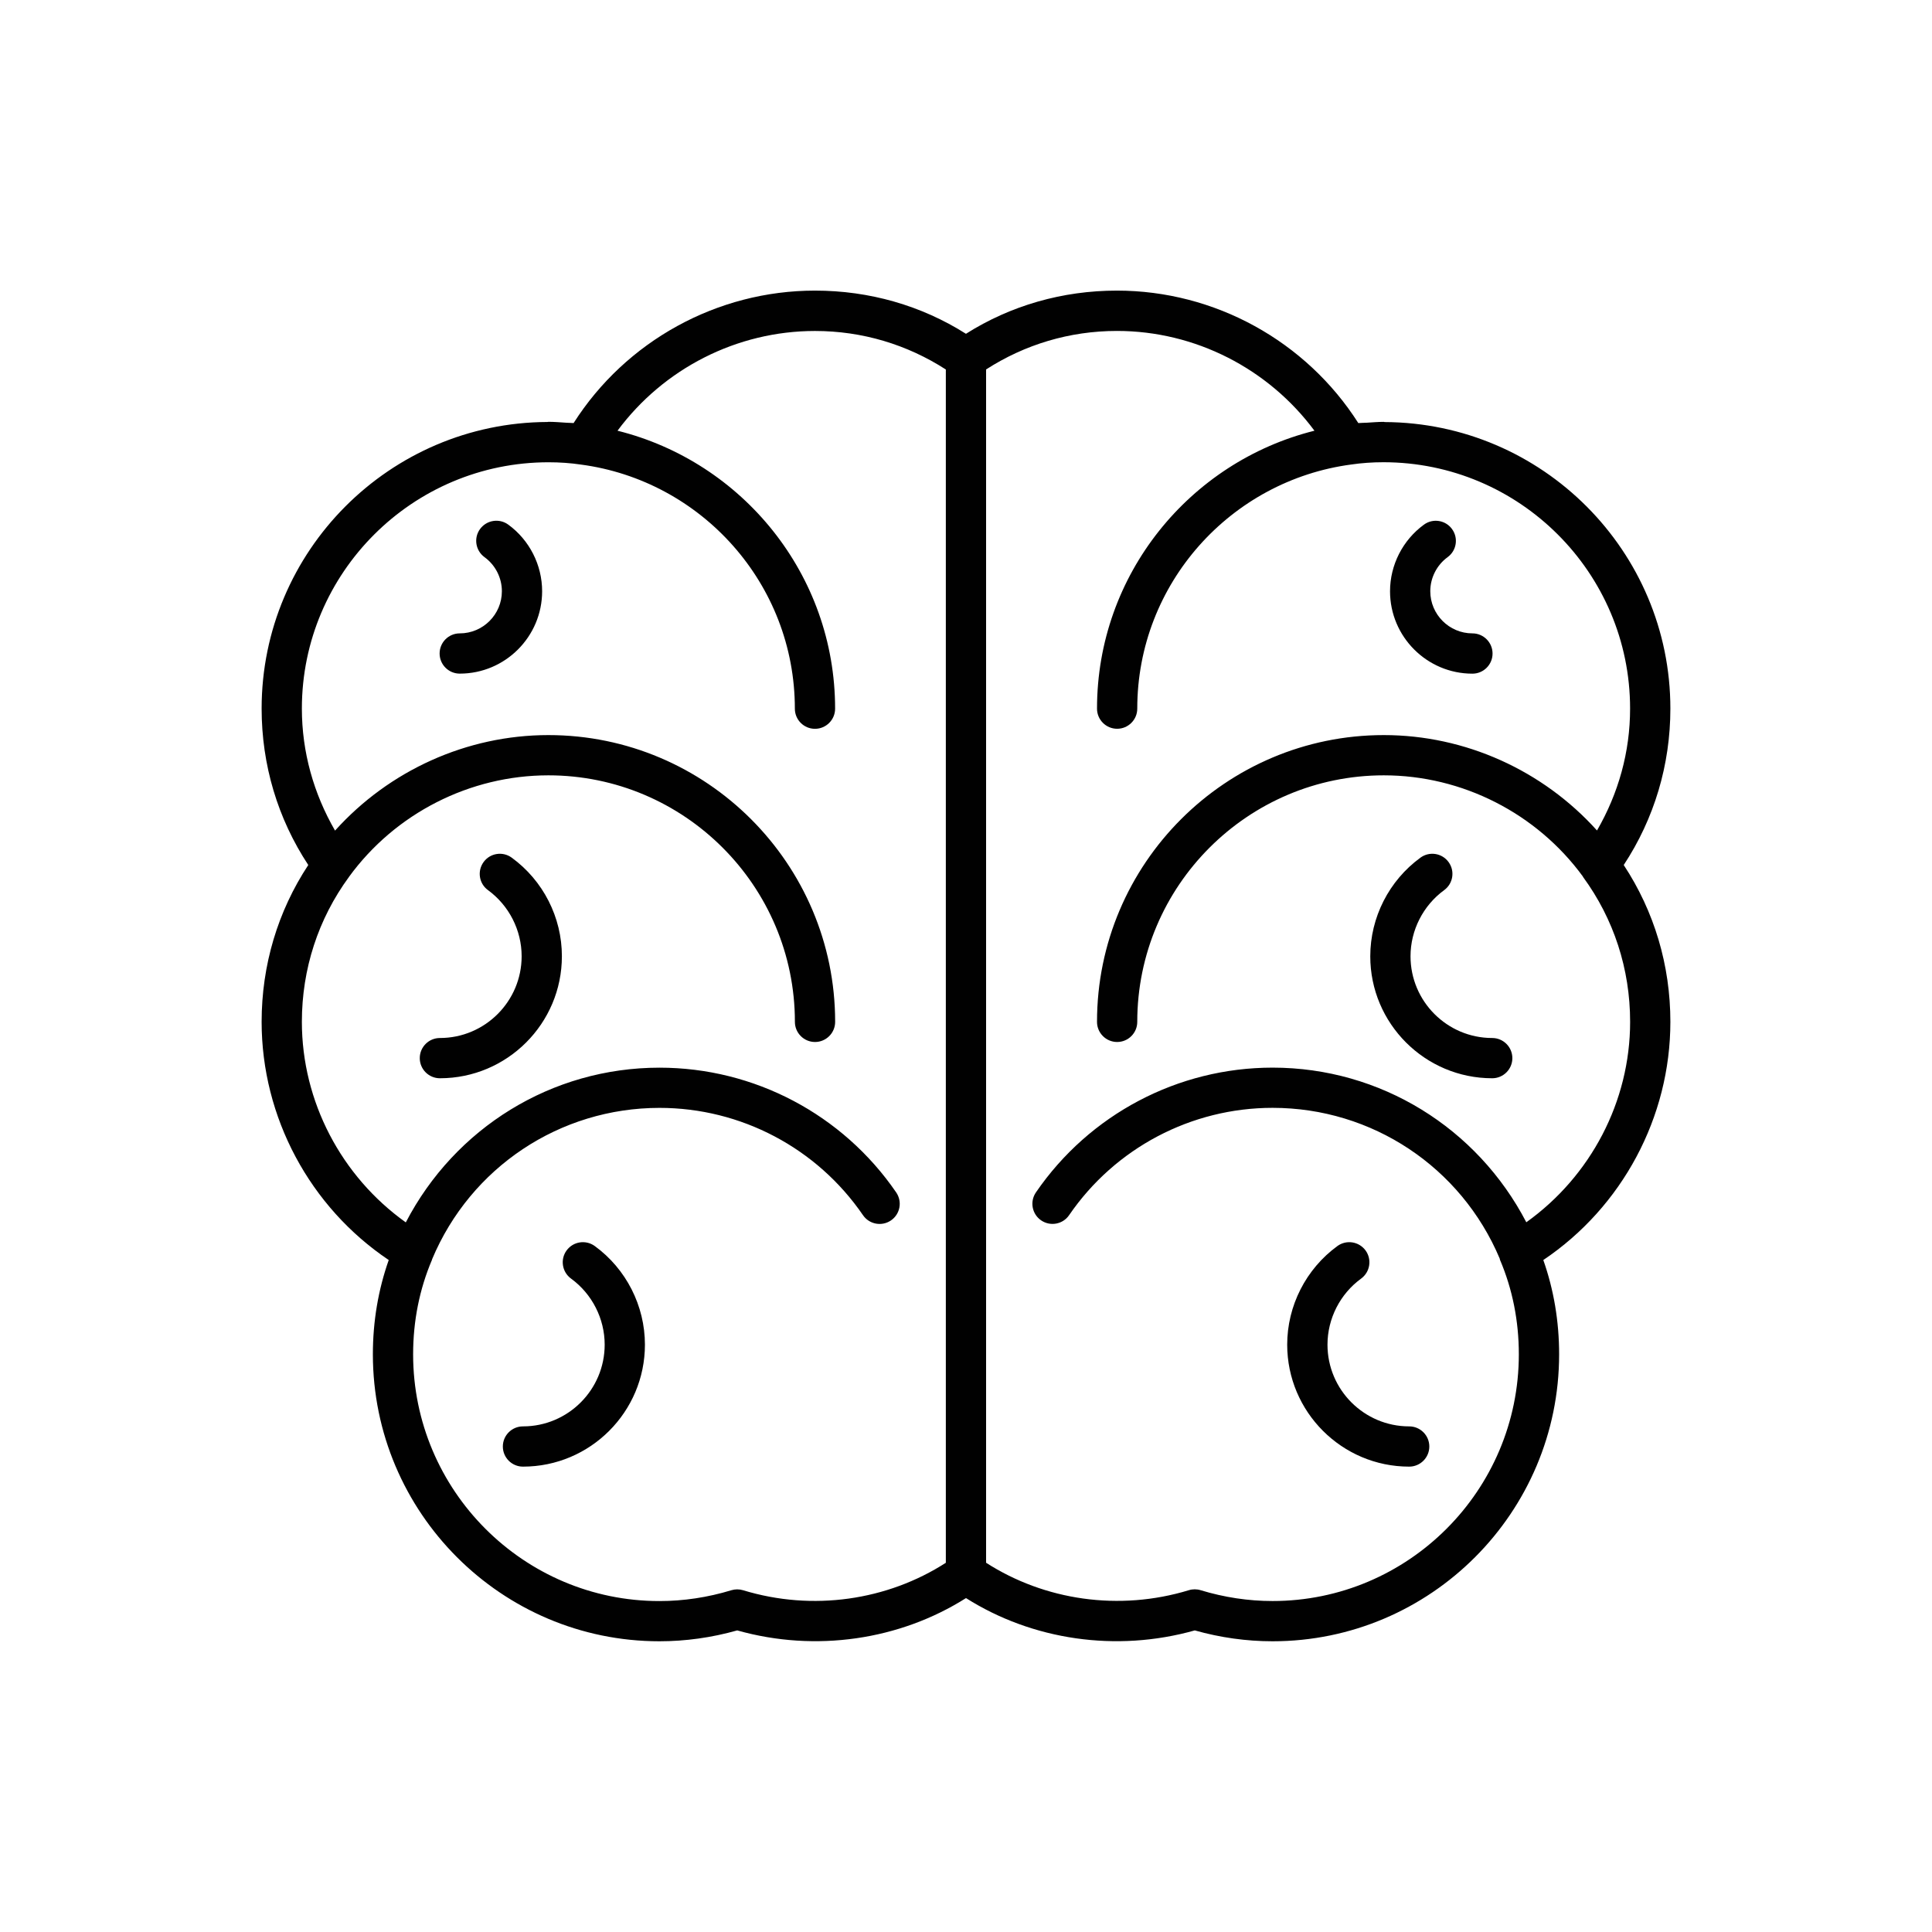
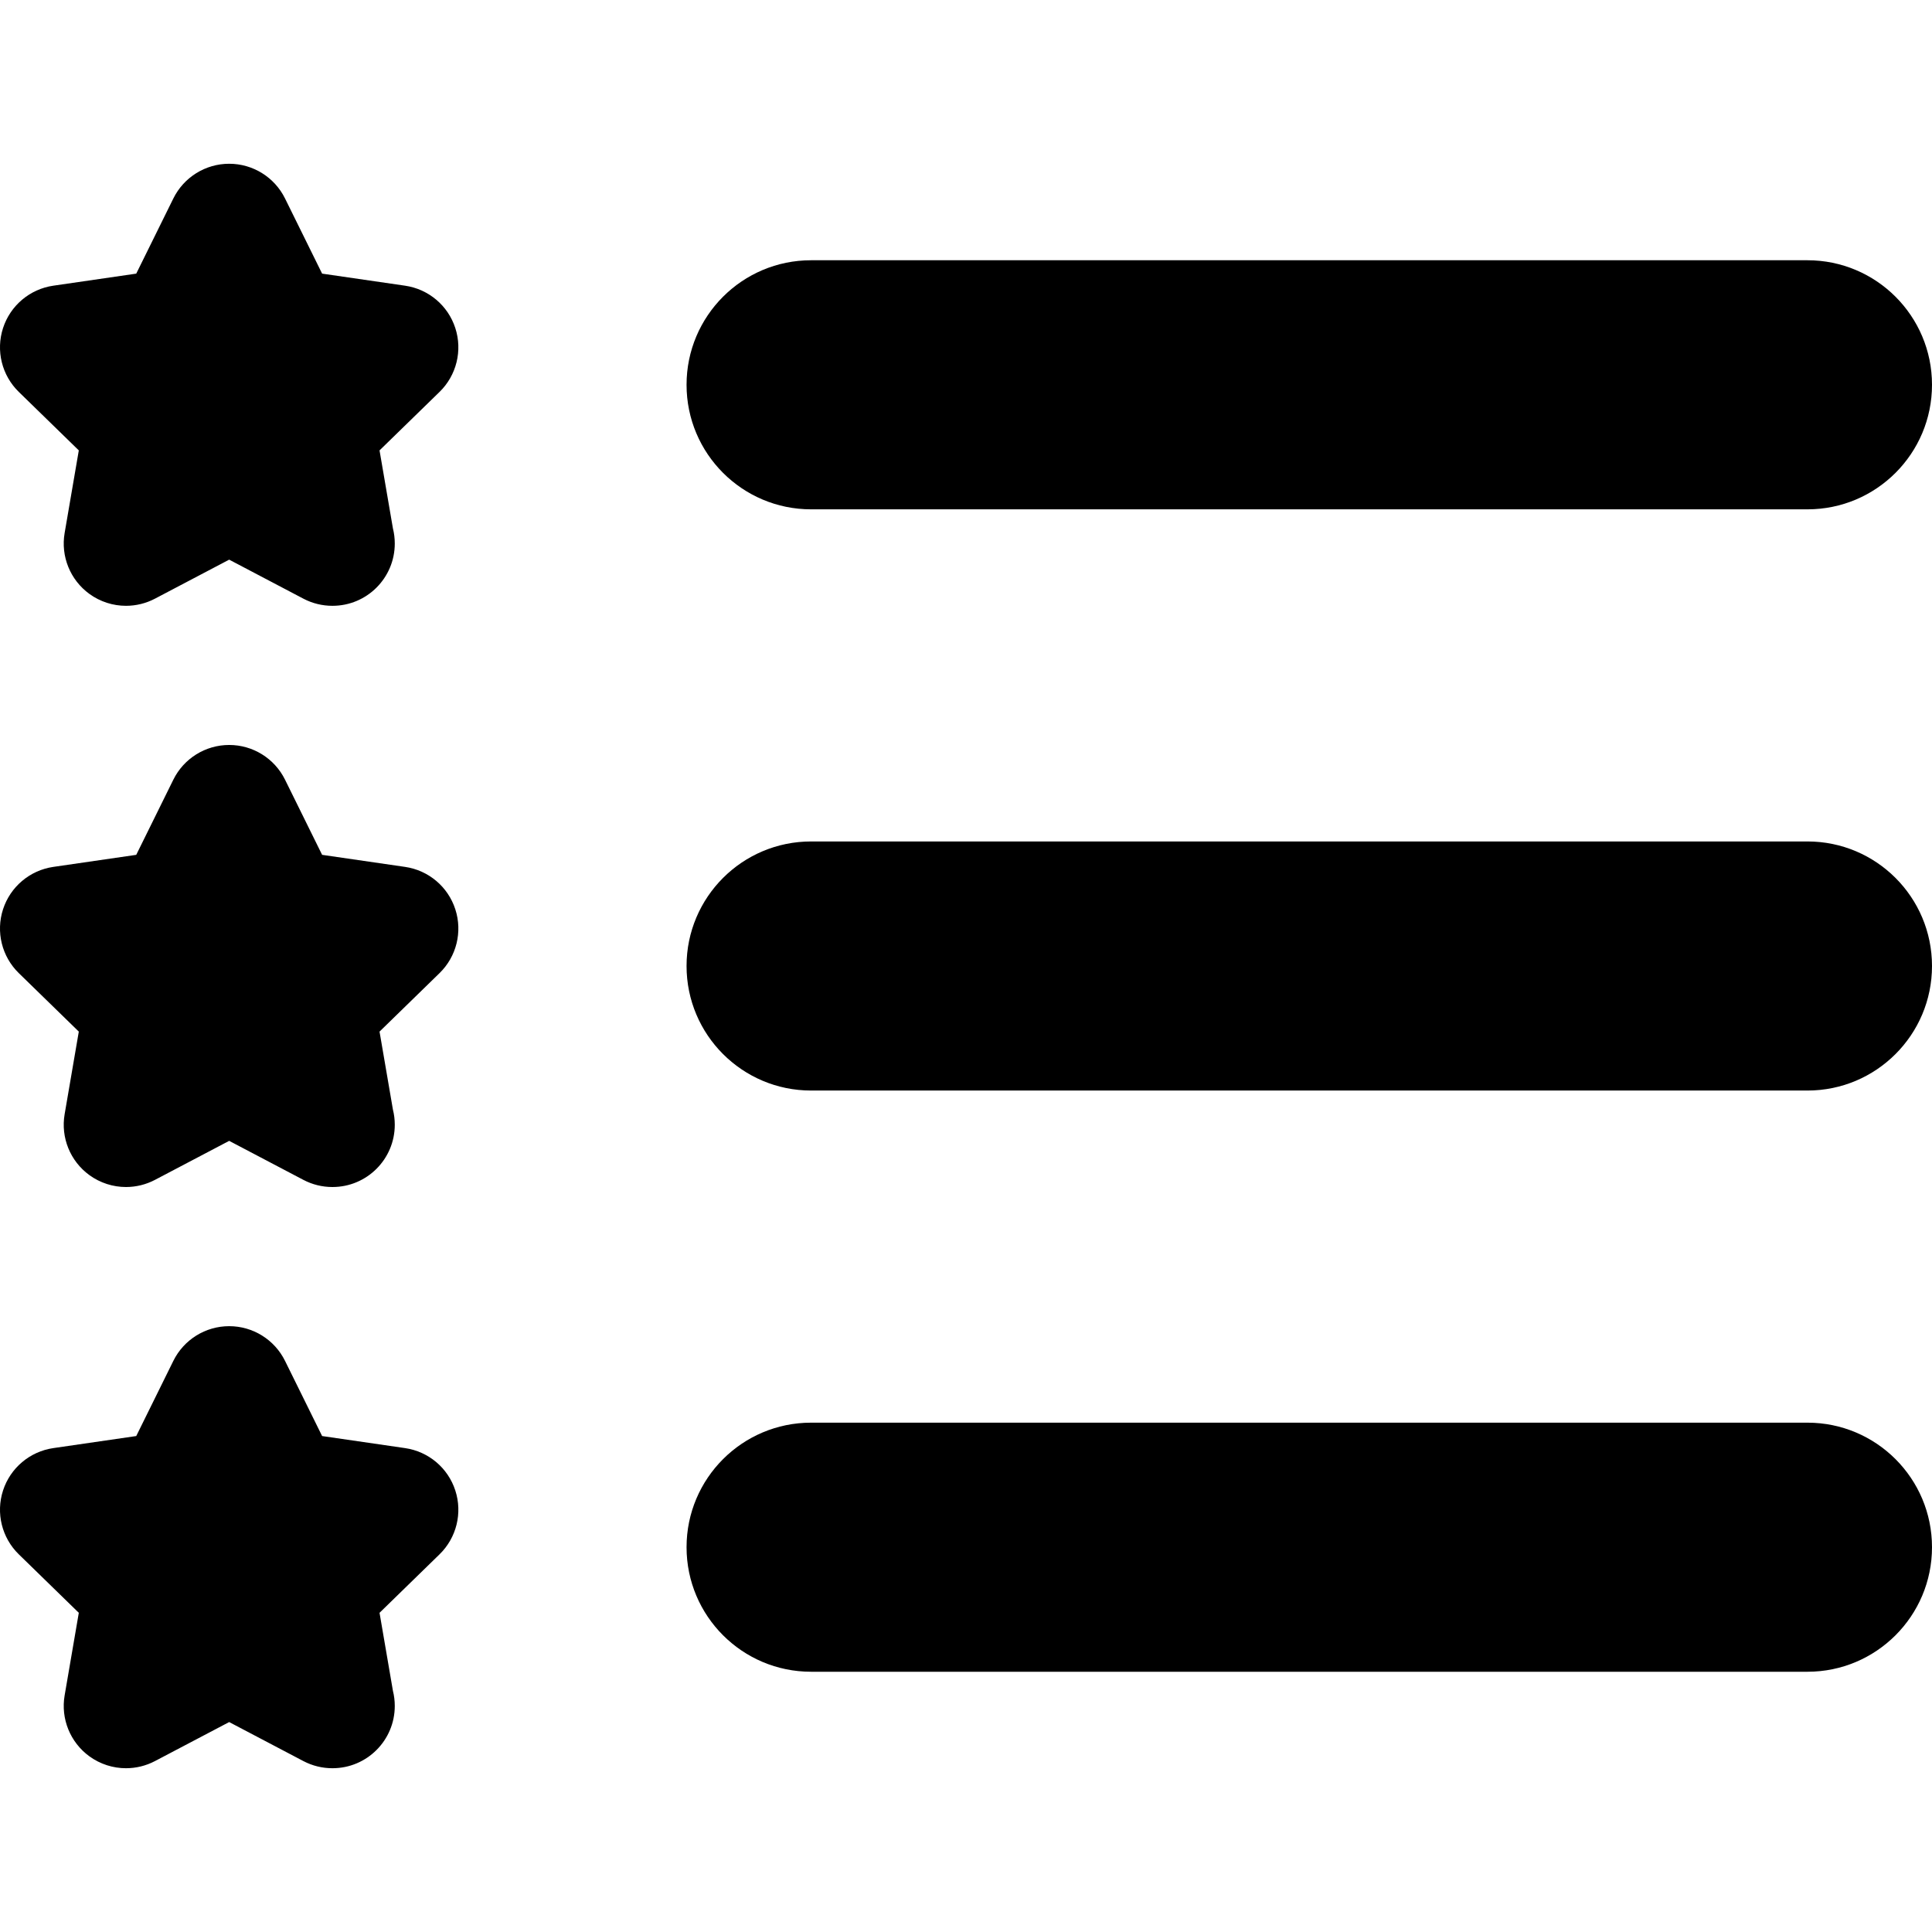
- <svg xmlns="http://www.w3.org/2000/svg" width="800px" height="800px" viewBox="0 0 48 48" id="Layer_1" version="1.1" xml:space="preserve">
-   <style type="text/css">
- 	.st0{fill:#010101;}
- </style>
-   <path class="st0" d="M14.776,30.957c-0.224-0.162-0.536-0.113-0.699,0.11c-0.163,0.223-0.113,0.536,0.11,0.699  c0.523,0.381,0.836,0.995,0.836,1.642c0,1.12-0.911,2.03-2.03,2.03c-0.276,0-0.5,0.224-0.5,0.5s0.224,0.5,0.5,0.5  c1.671,0,3.03-1.359,3.03-3.03C16.023,32.442,15.557,31.526,14.776,30.957z" />
-   <path class="st0" d="M12.713,21.308c-0.223-0.163-0.536-0.114-0.698,0.109c-0.163,0.223-0.114,0.536,0.109,0.698  c0.523,0.382,0.836,0.996,0.836,1.643c0,1.12-0.911,2.031-2.031,2.031c-0.276,0-0.5,0.224-0.5,0.5s0.224,0.5,0.5,0.5  c1.671,0,3.031-1.359,3.031-3.031C13.961,22.793,13.495,21.877,12.713,21.308z" />
-   <path class="st0" d="M12.626,13.033c-0.223-0.162-0.535-0.113-0.699,0.11c-0.163,0.223-0.113,0.536,0.11,0.699  c0.271,0.197,0.432,0.513,0.432,0.847c0,0.578-0.47,1.047-1.047,1.047c-0.276,0-0.5,0.224-0.5,0.5s0.224,0.5,0.5,0.5  c1.129,0,2.047-0.918,2.047-2.047C13.469,14.037,13.154,13.417,12.626,13.033z" />
-   <path class="st0" d="M35.011,36.438c0.276,0,0.5-0.224,0.5-0.5s-0.224-0.5-0.5-0.5c-1.12,0-2.03-0.911-2.03-2.03  c0-0.647,0.313-1.261,0.836-1.642c0.223-0.163,0.272-0.476,0.11-0.699c-0.164-0.223-0.475-0.272-0.699-0.11  c-0.781,0.569-1.248,1.485-1.248,2.451C31.981,35.079,33.34,36.438,35.011,36.438z" />
-   <path class="st0" d="M37.074,26.789c0.276,0,0.5-0.224,0.5-0.5s-0.224-0.5-0.5-0.5c-1.12,0-2.03-0.911-2.03-2.031  c0-0.646,0.313-1.261,0.836-1.643c0.223-0.163,0.272-0.475,0.109-0.698c-0.163-0.223-0.475-0.272-0.698-0.109  c-0.781,0.569-1.247,1.485-1.247,2.45C34.043,25.429,35.403,26.789,37.074,26.789z" />
-   <path class="st0" d="M36.582,15.736c-0.577,0-1.047-0.47-1.047-1.047c0-0.333,0.161-0.65,0.431-0.847  c0.223-0.163,0.272-0.475,0.109-0.698c-0.162-0.223-0.475-0.273-0.698-0.109c-0.527,0.384-0.842,1.003-0.842,1.655  c0,1.129,0.918,2.047,2.047,2.047c0.276,0,0.5-0.224,0.5-0.5S36.858,15.736,36.582,15.736z" />
-   <path class="st0" d="M34.402,10.486c-0.008,0-0.015-0.005-0.023-0.005c-0.142,0-0.281,0.013-0.421,0.021  c-0.07,0.004-0.142,0.003-0.211,0.009c-1.299-2.038-3.567-3.291-5.997-3.291c-1.351,0-2.64,0.37-3.751,1.073  c-1.111-0.703-2.4-1.073-3.751-1.073c-2.43,0-4.698,1.252-5.997,3.291c-0.057-0.005-0.116-0.004-0.174-0.008  c-0.151-0.01-0.301-0.023-0.454-0.023c-0.007,0-0.014,0.004-0.021,0.004C9.684,10.5,6.5,13.687,6.5,17.604  c0,1.397,0.399,2.733,1.159,3.887C6.899,22.644,6.5,23.984,6.5,25.387c0,2.373,1.2,4.603,3.158,5.918  c-0.261,0.74-0.394,1.526-0.394,2.343c0,3.931,3.194,7.129,7.119,7.129c0.649,0,1.299-0.091,1.933-0.27  c1.954,0.551,4.04,0.237,5.684-0.803c1.645,1.041,3.729,1.354,5.684,0.803c0.634,0.179,1.283,0.27,1.933,0.27  c3.925,0,7.119-3.198,7.119-7.129c0-0.817-0.132-1.603-0.393-2.343C40.3,29.99,41.5,27.76,41.5,25.387  c0-1.403-0.399-2.743-1.159-3.896c0.759-1.153,1.159-2.489,1.159-3.887C41.5,13.689,38.319,10.504,34.402,10.486z M18.462,39.509  c-0.096-0.029-0.196-0.029-0.292,0c-0.585,0.178-1.187,0.269-1.787,0.269c-3.374,0-6.119-2.75-6.119-6.129  c0-0.83,0.158-1.62,0.469-2.35c0.002-0.005,0.001-0.01,0.003-0.015c0.957-2.283,3.173-3.759,5.65-3.759  c2.021,0,3.911,0.997,5.055,2.666c0.156,0.228,0.467,0.286,0.695,0.13c0.228-0.156,0.286-0.467,0.13-0.695  c-1.331-1.941-3.529-3.1-5.88-3.1c-2.682,0-5.084,1.497-6.304,3.844C8.482,29.228,7.5,27.37,7.5,25.387  c0-1.311,0.405-2.556,1.171-3.601c0,0,0-0.001,0-0.001l0,0c1.15-1.579,3.002-2.522,4.953-2.522c3.377,0,6.125,2.748,6.125,6.125  c0,0.276,0.224,0.5,0.5,0.5s0.5-0.224,0.5-0.5c0-3.929-3.196-7.125-7.125-7.125c-2.026,0-3.956,0.879-5.3,2.373  C7.793,19.716,7.5,18.685,7.5,17.604c0-3.374,2.75-6.119,6.129-6.119c0.274,0,0.548,0.019,0.802,0.057  c2.996,0.397,5.317,2.962,5.317,6.065c0,0.276,0.224,0.5,0.5,0.5s0.5-0.224,0.5-0.5c0-3.335-2.306-6.134-5.406-6.906  c1.143-1.542,2.962-2.478,4.906-2.478c1.176,0,2.291,0.338,3.251,0.957v29.647C22.047,39.76,20.196,40.038,18.462,39.509z   M39.677,20.633c-1.344-1.493-3.272-2.37-5.297-2.37c-3.929,0-7.125,3.196-7.125,7.125c0,0.276,0.224,0.5,0.5,0.5s0.5-0.224,0.5-0.5  c0-3.377,2.748-6.125,6.125-6.125c1.947,0,3.795,0.94,4.946,2.513c0.002,0.003,0.001,0.007,0.003,0.01  c0.766,1.045,1.171,2.29,1.171,3.601c0,1.982-0.981,3.838-2.579,4.98c-1.221-2.346-3.623-3.842-6.304-3.842  c-2.351,0-4.549,1.159-5.88,3.1c-0.156,0.228-0.098,0.539,0.13,0.695c0.228,0.156,0.54,0.098,0.695-0.13  c1.144-1.669,3.034-2.666,5.055-2.666c2.472,0,4.683,1.47,5.643,3.745c0.003,0.009,0.002,0.019,0.006,0.029  c0.311,0.729,0.469,1.52,0.469,2.35c0,3.38-2.745,6.129-6.119,6.129c-0.6,0-1.201-0.091-1.787-0.269  c-0.048-0.015-0.097-0.022-0.146-0.022s-0.098,0.007-0.146,0.022c-1.733,0.528-3.585,0.252-5.038-0.682V9.179  c0.96-0.619,2.075-0.957,3.251-0.957c1.945,0,3.763,0.937,4.907,2.479c-3.098,0.773-5.402,3.571-5.402,6.905  c0,0.276,0.224,0.5,0.5,0.5s0.5-0.224,0.5-0.5c0-3.104,2.323-5.67,5.321-6.066c0.253-0.037,0.523-0.056,0.794-0.056  c3.38,0,6.129,2.745,6.129,6.119C40.5,18.684,40.208,19.714,39.677,20.633z" />
+ <svg xmlns="http://www.w3.org/2000/svg" fill="#000000" height="800px" width="800px" version="1.1" id="Layer_1" viewBox="0 0 232.688 232.688" xml:space="preserve">
+   <g id="XMLID_350_">
+     <g id="XMLID_351_">
+       <path id="XMLID_352_" d="M97.688,61.344h120c8.284,0,15-6.716,15-15s-6.716-15-15-15h-120c-8.284,0-15,6.716-15,15    S89.403,61.344,97.688,61.344z" />
+     </g>
+     <g id="XMLID_439_">
+       <path id="XMLID_440_" d="M217.688,101.344h-120c-8.284,0-15,6.716-15,15s6.716,15,15,15h120c8.284,0,15-6.716,15-15    S225.972,101.344,217.688,101.344z" />
+     </g>
+     <g id="XMLID_441_">
+       <path id="XMLID_443_" d="M217.688,171.344h-120c-8.284,0-15,6.716-15,15c0,8.284,6.716,15,15,15h120c8.284,0,15-6.716,15-15    C232.688,178.06,225.972,171.344,217.688,171.344z" />
+     </g>
+     <g id="XMLID_444_">
+       <path id="XMLID_445_" d="M48.785,104.408l-9.989-1.452l-4.467-9.052c-1.264-2.56-3.87-4.181-6.726-4.181    c-2.854,0-5.462,1.621-6.726,4.181l-4.468,9.052l-9.988,1.452c-2.825,0.41-5.173,2.389-6.055,5.104    c-0.882,2.715-0.146,5.695,1.897,7.688l7.228,7.045l-1.707,9.949c-0.483,2.814,0.674,5.658,2.983,7.336    c1.307,0.95,2.853,1.433,4.409,1.433c1.193,0,2.392-0.285,3.489-0.861l8.936-4.698l8.936,4.698    c1.098,0.577,2.296,0.861,3.489,0.861c0.007,0,0.015,0,0.021,0c4.142-0.001,7.499-3.358,7.499-7.5    c0-0.629-0.077-1.241-0.223-1.825l-1.612-9.393l7.228-7.045c2.045-1.993,2.78-4.973,1.898-7.688    C53.958,106.797,51.61,104.818,48.785,104.408z" />
+     </g>
+     <g id="XMLID_446_">
+       <path id="XMLID_447_" d="M48.785,34.408l-9.989-1.452l-4.467-9.052c-1.264-2.56-3.87-4.181-6.726-4.181    c-2.854,0-5.462,1.621-6.726,4.181l-4.468,9.052l-9.988,1.452c-2.825,0.41-5.173,2.389-6.055,5.104    c-0.882,2.715-0.146,5.695,1.897,7.688l7.228,7.045l-1.707,9.949c-0.483,2.814,0.674,5.658,2.983,7.336    c1.307,0.95,2.853,1.433,4.409,1.433c1.193,0,2.392-0.285,3.489-0.861l8.936-4.698l8.936,4.698    c1.098,0.577,2.296,0.861,3.489,0.861c0.007,0,0.015,0,0.021,0c4.142,0,7.499-3.358,7.499-7.5c0-0.629-0.077-1.241-0.223-1.825    l-1.612-9.393l7.228-7.045c2.045-1.993,2.78-4.973,1.898-7.688C53.958,36.797,51.61,34.818,48.785,34.408z" />
+     </g>
+     <g id="XMLID_448_">
+       <path id="XMLID_449_" d="M48.785,174.408l-9.989-1.452l-4.467-9.052c-1.264-2.56-3.87-4.181-6.726-4.181    c-2.854,0-5.462,1.621-6.726,4.181l-4.468,9.052l-9.988,1.452c-2.825,0.41-5.173,2.389-6.055,5.104    c-0.882,2.715-0.146,5.695,1.897,7.688l7.228,7.045l-1.707,9.949c-0.483,2.814,0.674,5.658,2.983,7.336    c1.307,0.95,2.853,1.433,4.409,1.433c1.193,0,2.392-0.285,3.489-0.861l8.936-4.698l8.936,4.698    c1.098,0.577,2.296,0.861,3.489,0.861c0.007,0,0.015,0,0.021,0c4.142-0.001,7.499-3.358,7.499-7.5    c0-0.629-0.077-1.241-0.223-1.825l-1.612-9.393l7.228-7.045c2.045-1.993,2.78-4.973,1.898-7.688    C53.958,176.797,51.61,174.818,48.785,174.408z" />
+     </g>
+   </g>
</svg>
